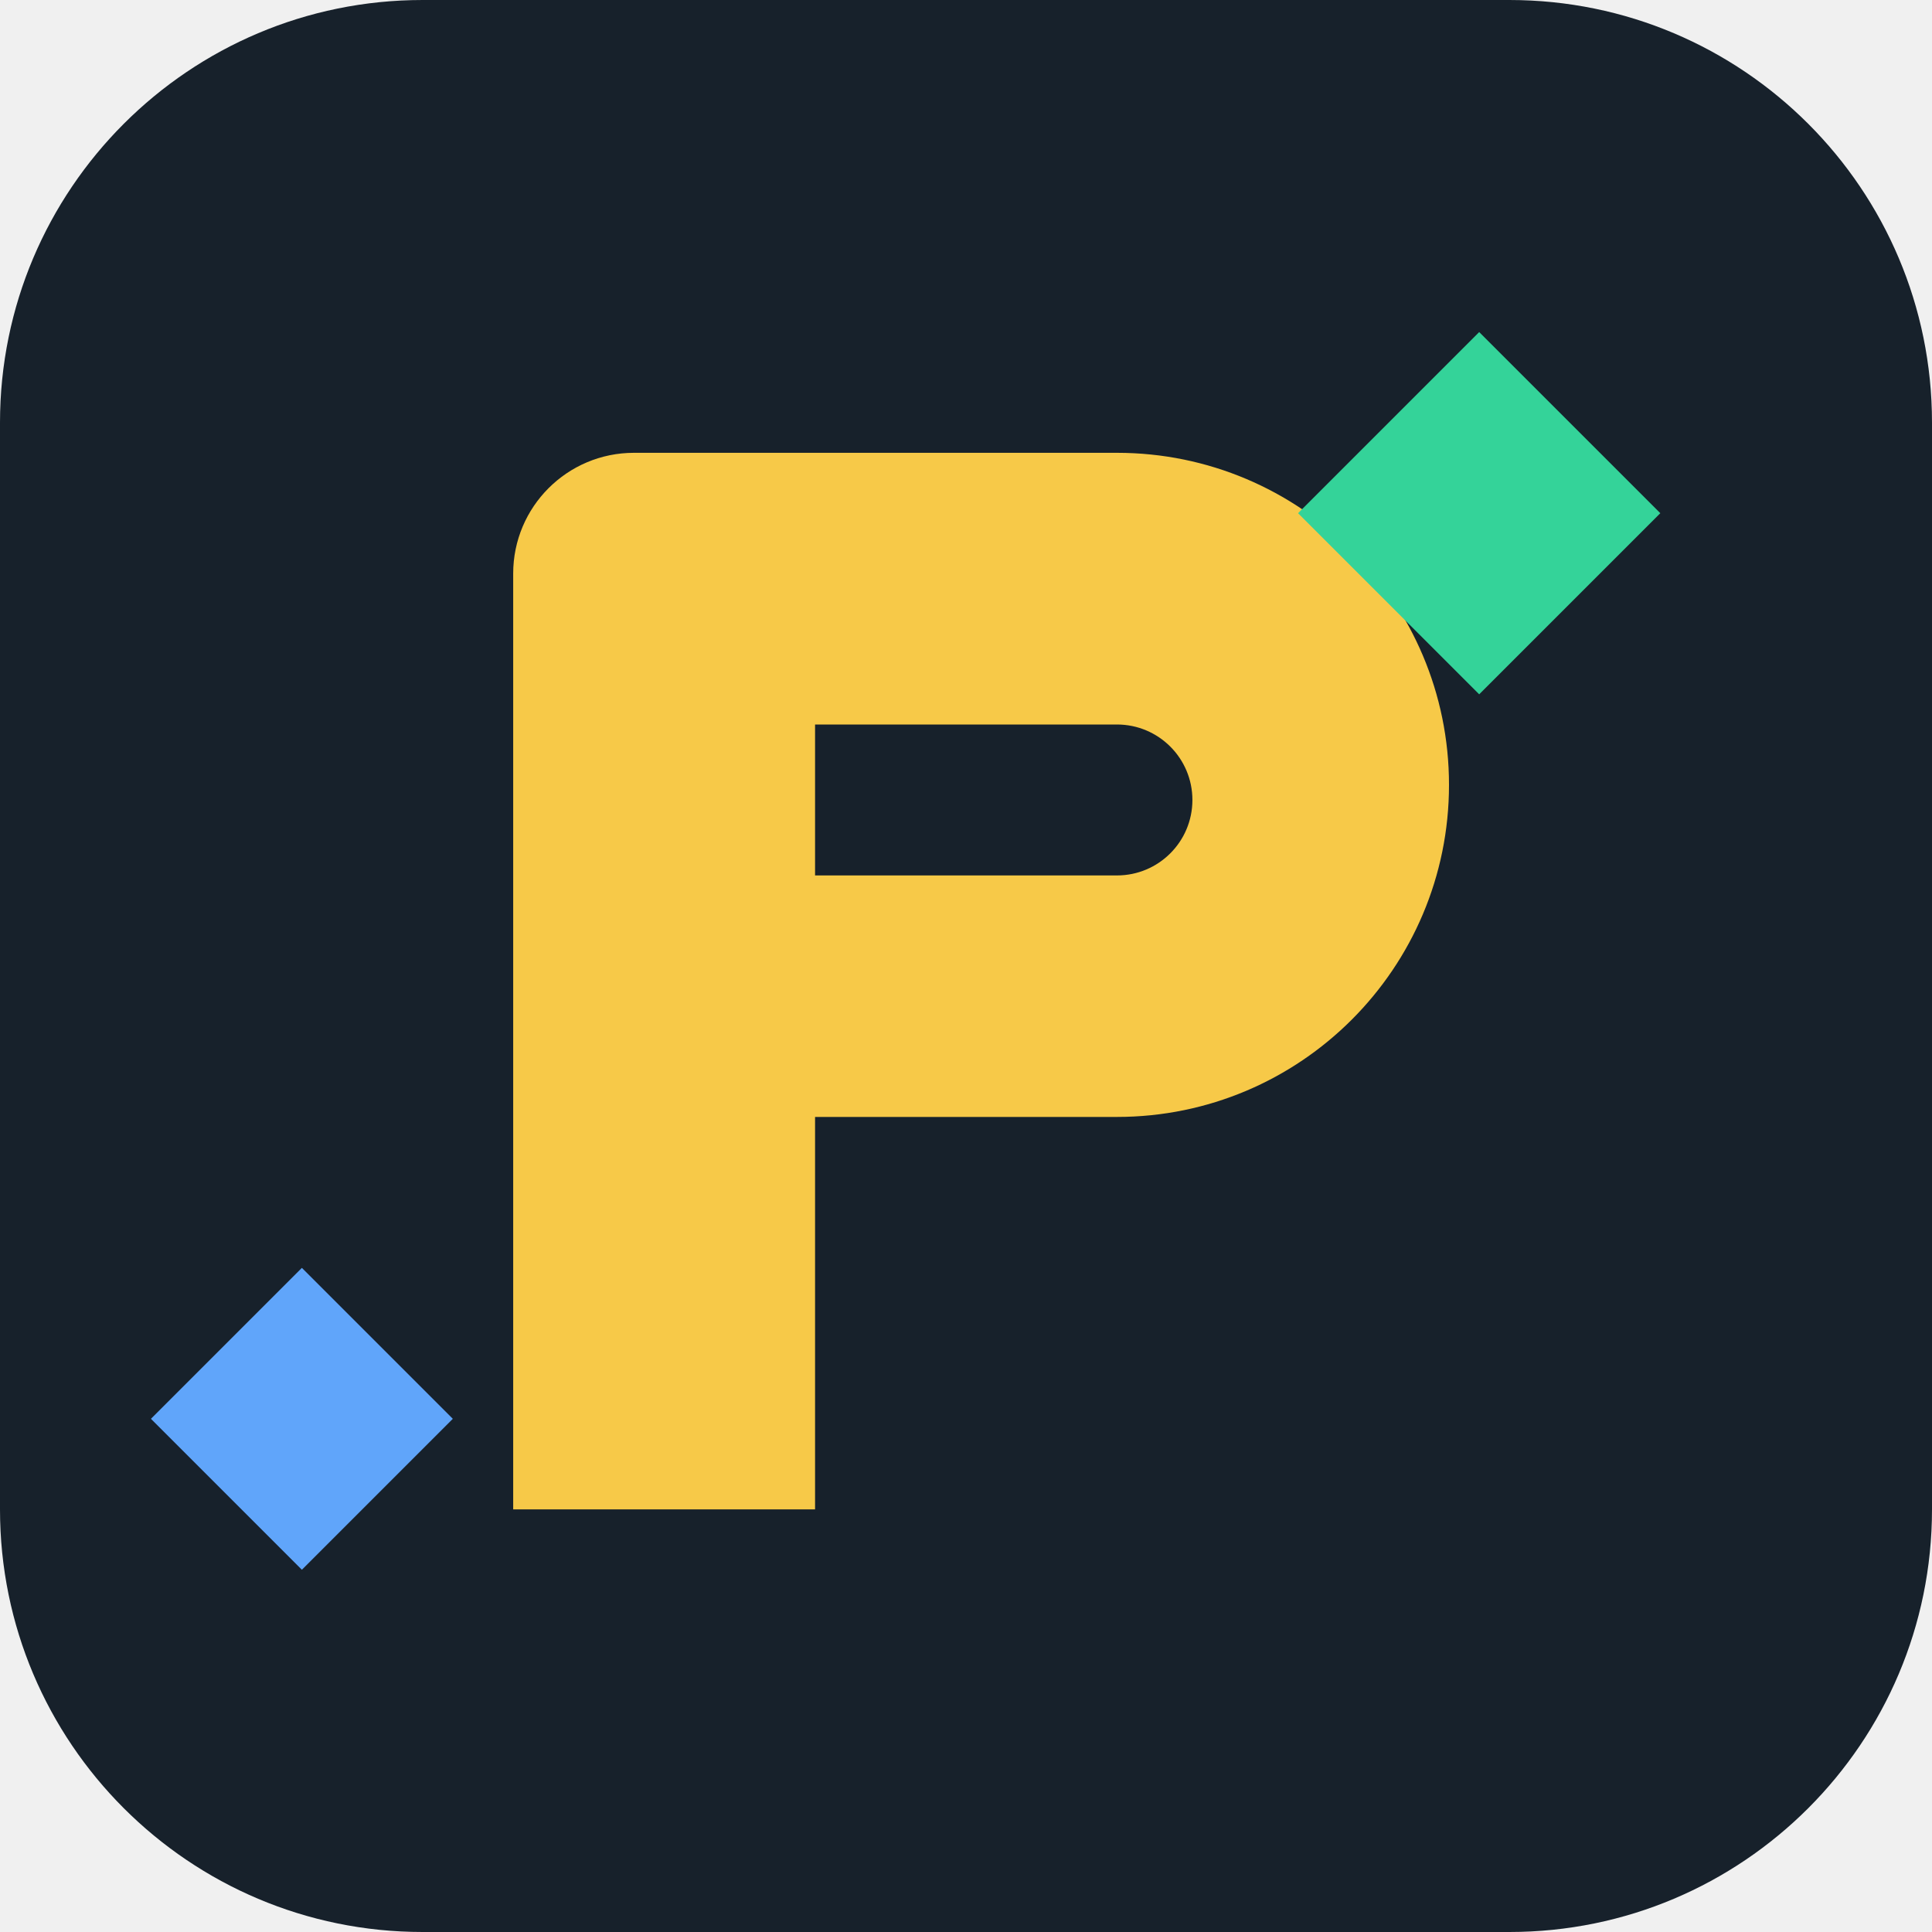
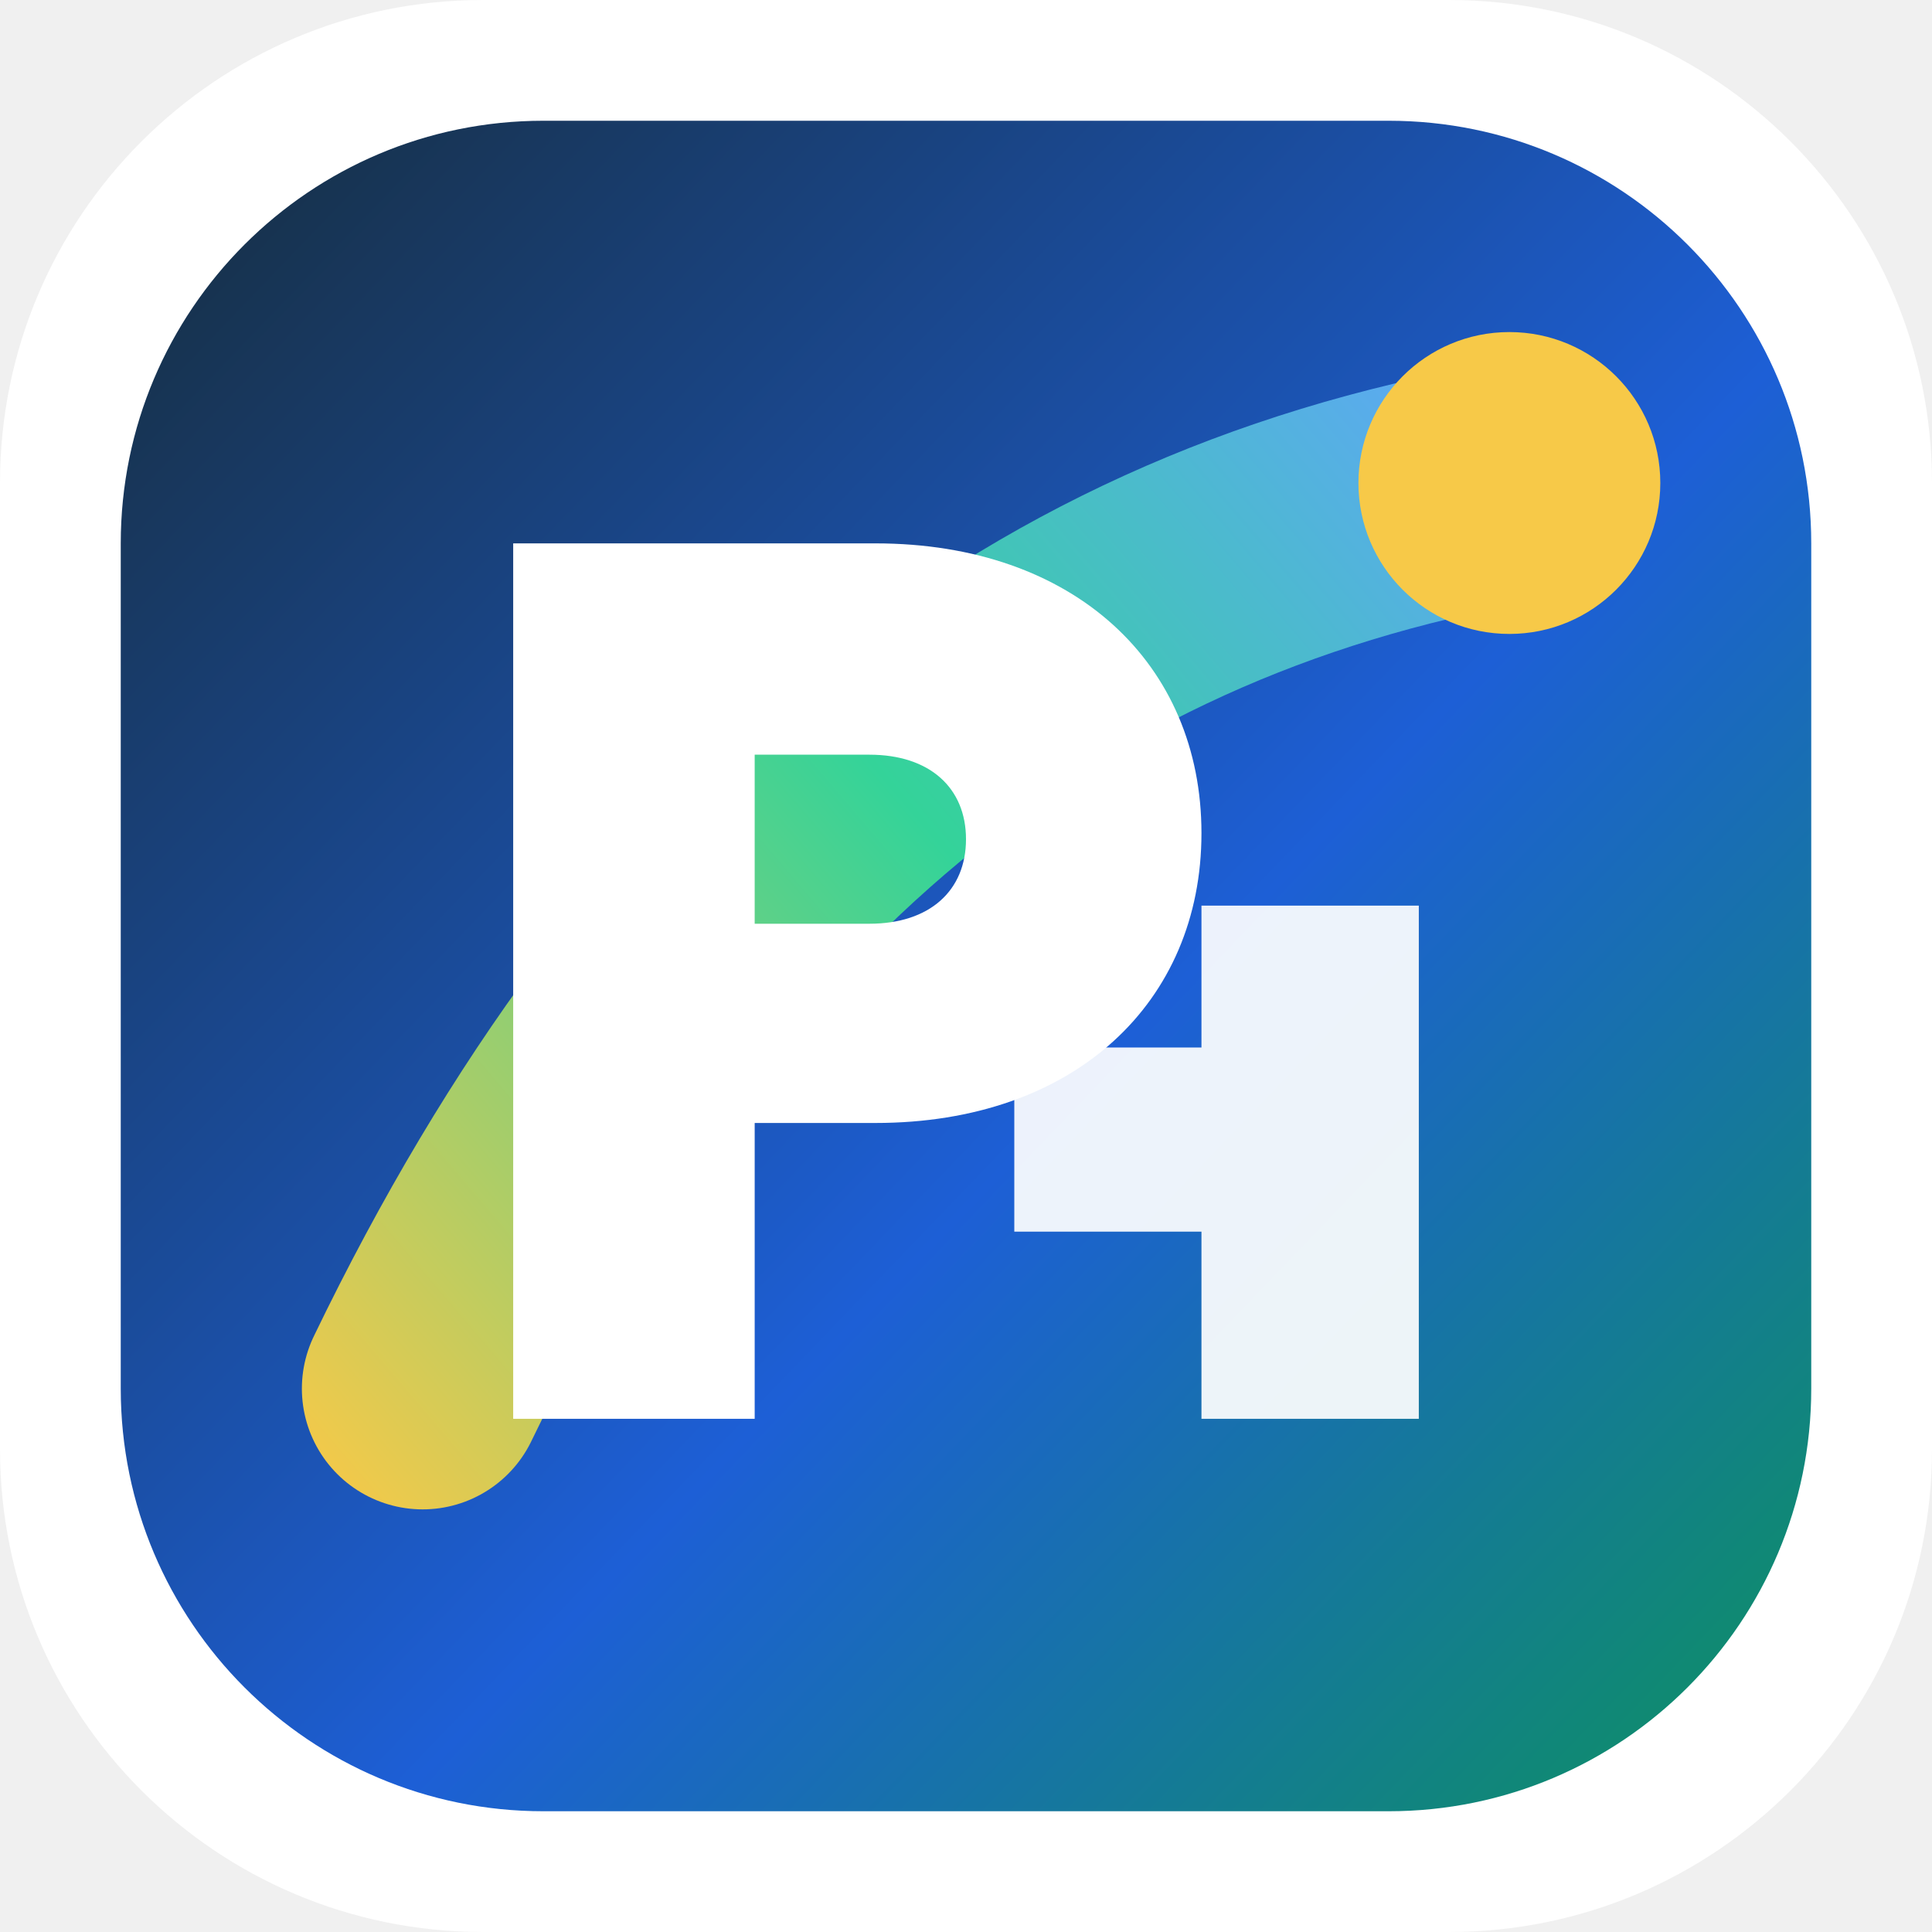
<svg xmlns="http://www.w3.org/2000/svg" width="64" height="64" viewBox="0 0 64 64" fill="none">
-   <rect width="64" height="64" rx="14" fill="#17212B" />
-   <path d="M17 19C17 16.791 18.791 15 21 15H37C43.075 15 48 19.925 48 26C48 32.075 43.075 37 37 37H27V50H17V19Z" fill="#F7C948" />
-   <path d="M27 24V29H37C38.381 29 39.5 27.881 39.5 26.5C39.5 25.119 38.381 24 37 24H27Z" fill="#17212B" />
-   <path d="M49 11L55 17L49 23L43 17L49 11Z" fill="#34D399" />
-   <path d="M10 42L15 47L10 52L5 47L10 42Z" fill="#60A5FA" />
+   <defs>
+     <linearGradient id="markGradient" x1="7" y1="8" x2="57" y2="56" gradientUnits="userSpaceOnUse">
+       <stop stop-color="#17324D" />
+       <stop offset="0.58" stop-color="#1D5FD6" />
+       <stop offset="1" stop-color="#0F8B6F" />
+     </linearGradient>
+     <linearGradient id="paintStroke" x1="11" y1="50" x2="52" y2="15" gradientUnits="userSpaceOnUse">
+       <stop stop-color="#F7C948" />
+       <stop offset="0.55" stop-color="#34D399" />
+       <stop offset="1" stop-color="#60A5FA" />
+     </linearGradient>
+   </defs>
+   <rect width="64" height="64" rx="16" fill="#FFFFFF" />
+   <rect x="4" y="4" width="56" height="56" rx="14" fill="url(#markGradient)" />
+   <path d="M14 46C22.5 28.4 34.2 18.8 50 16" stroke="url(#paintStroke)" stroke-width="8" stroke-linecap="round" />
+   <circle cx="50" cy="16" r="5" fill="#F7C948" />
+   <path d="M17 18H29C35.6 18 39.8 22 39.8 27.6C39.8 33.2 35.6 37.2 29 37.2H25V47H17V18ZM25 25V30.6H28.8C30.8 30.6 32 29.5 32 27.8C32 26.1 30.8 25 28.8 25H25Z" fill="#FFFFFF" />
+   <path d="M39.8 30H47V47H39.8V40.8H33.6V34.7H39.8V30Z" fill="#FFFFFF" opacity="0.92" />
</svg>
